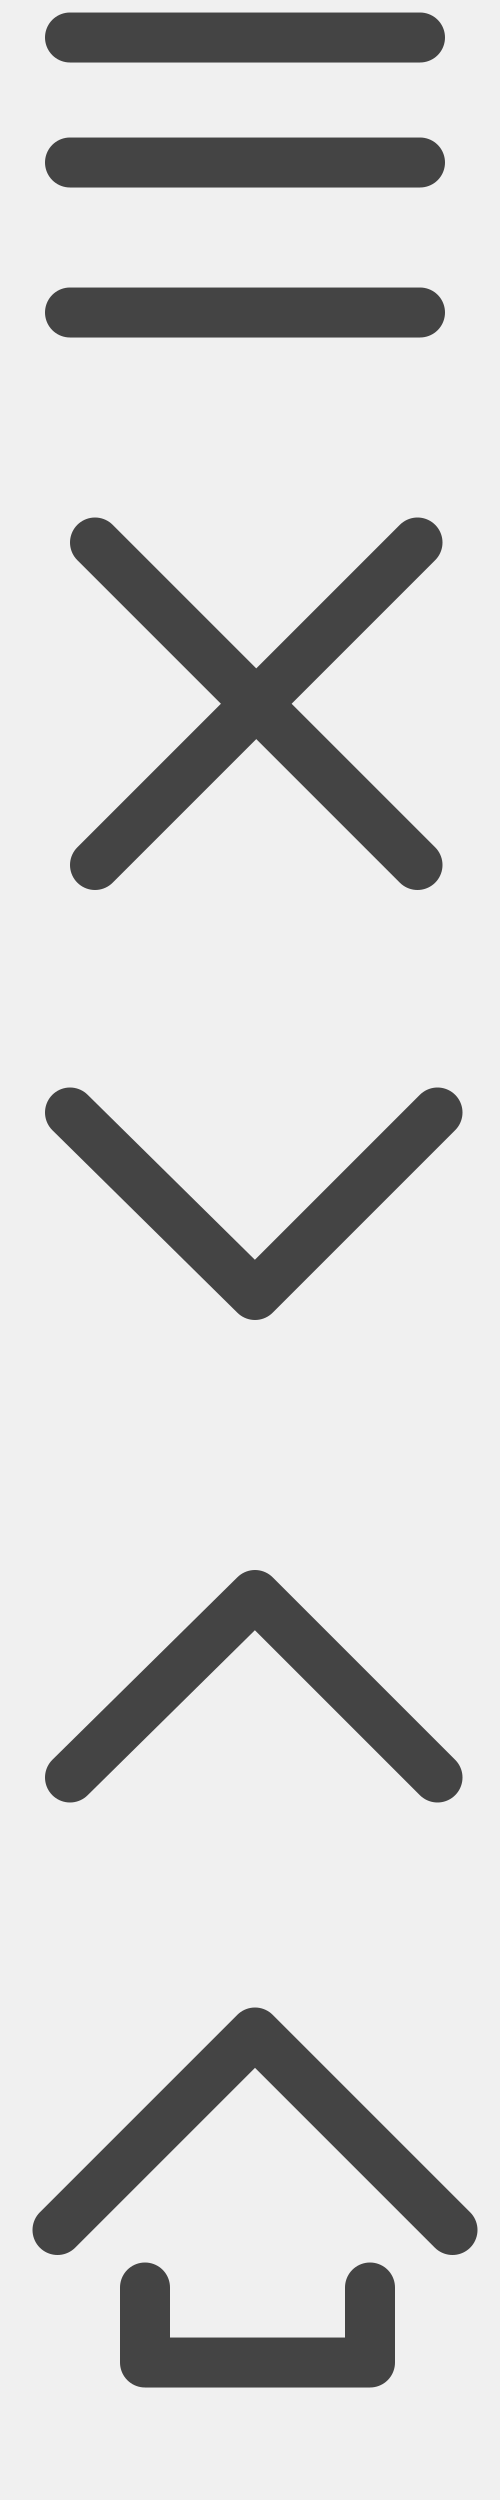
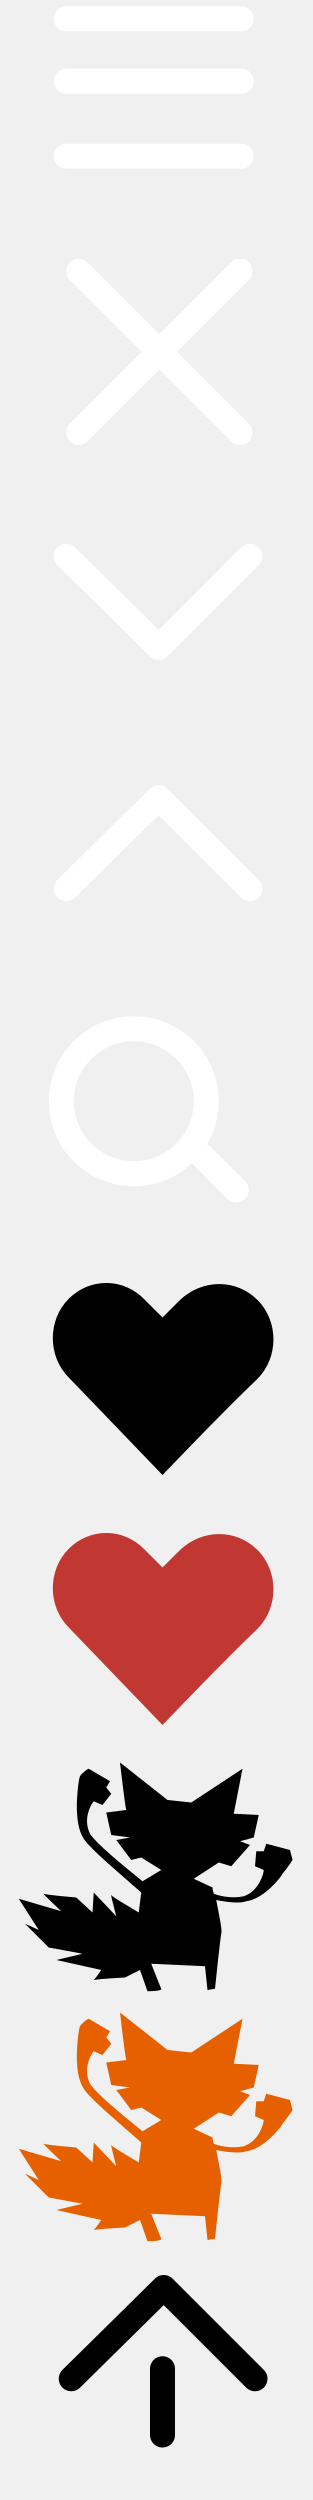
- <svg xmlns="http://www.w3.org/2000/svg" version="1.1" id="Layer_1" x="0px" y="0px" viewBox="0 0 20 100" style="enable-background:new 0 0 20 100;" xml:space="preserve">
-   <style type="text/css">
- 	.st0{fill:none;stroke:#444444;stroke-width:2;stroke-linecap:round;stroke-linejoin:round;stroke-miterlimit:10;}
- </style>
-   <g>
-     <line class="st0" x1="2.8" y1="1.5" x2="16.8" y2="1.5" />
-     <line class="st0" x1="2.8" y1="6.5" x2="16.8" y2="6.5" />
-     <line class="st0" x1="2.8" y1="12.5" x2="16.8" y2="12.5" />
-   </g>
-   <g>
-     <line class="st0" x1="3.8" y1="34.6" x2="16.7" y2="21.7" />
-     <line class="st0" x1="16.7" y1="34.6" x2="3.8" y2="21.7" />
-   </g>
-   <polyline class="st0" points="2.8,44.5 10.2,51.8 17.5,44.5 " />
-   <polyline class="st0" points="17.5,71.1 10.2,63.8 2.8,71.1 " />
-   <g>
-     <polyline class="st0" points="18.1,89.2 10.2,81.3 2.3,89.2" />
-     <polyline class="st0" points="5.8,91.5 5.8,94.5 14.8,94.5 14.8,91.5" />
-   </g>
+ <svg xmlns="http://www.w3.org/2000/svg" viewBox="0 0 25 200">
+   <style>
+     .st0{fill:none;stroke:#FFFFFF;stroke-width:2;stroke-linecap:round;stroke-linejoin:round;stroke-miterlimit:10;} .st1{fill-rule:evenodd;clip-rule:evenodd;} .st2{fill-rule:evenodd;clip-rule:evenodd;fill:#C13832;} .st3{fill:none;stroke:#000000;stroke-width:2;stroke-linecap:round;stroke-linejoin:round;stroke-miterlimit:10;} .st4{fill:#231F20;} .st5{fill:#E66000;}
+   </style>
+   <path class="st0" d="M5.3 1.5h14M5.3 6.5h14M5.3 12.5h14M6.3 34.6l12.9-12.9M19.2 34.6L6.3 21.7M5.3 44.5l7.4 7.3 7.3-7.3M20 71.1l-7.3-7.3-7.4 7.3" />
+   <circle class="st0" cx="10.7" cy="88.1" r="5.8" />
+   <path class="st0" d="M16.2 92.5l2.7 2.7" />
+   <path class="st1" d="M5.5 103.9c-1.7 1.7-1.7 4.6 0 6.3L13 118c2.5-2.6 5-5.2 7.6-7.7 1.7-1.7 1.7-4.6 0-6.3-1.7-1.7-4.4-1.7-6.2 0l-1.4 1.4-1.4-1.4c-1.7-1.8-4.4-1.8-6.1-.1" />
+   <path class="st2" d="M5.5 123.9c-1.7 1.7-1.7 4.6 0 6.3L13 138c2.5-2.6 5-5.2 7.6-7.7 1.7-1.7 1.7-4.6 0-6.3-1.7-1.7-4.4-1.7-6.2 0l-1.4 1.4-1.4-1.4c-1.7-1.8-4.4-1.8-6.1-.1" />
+   <path class="st3" d="M20.4 190.3l-7.3-7.3-7.4 7.3M13 189.5v5.3" />
+   <path d="M23.2 148l-1.9-.5-.2.6h-.6l-.1 1.2.7.3c0 .3-.4 1.7-1.6 2.1-.9.2-1.9 0-2.4-.2-.1-.3-.1-.5-.1-.5l-1.5-.7 2-1.3 1 .3 1.5-1.7-.8-.3 1.1-.3.4-1.8-2-.1.7-3.6-4.1 2.7-1.9-.2-3.8-3s.4 3.5.5 3.8l-1.6.2.4 1.8 1.5.2-1.1.2 1.2 1.6.8-.2 1.6 1-1.5.9c-1.6-1.3-3.7-3-4.2-3.8-.6-1.2.1-2.4.3-2.6l.7.3.7-.9-.4-.5.3-.5-1.7-1c-.1 0-.6.4-.7.6-.1.2-.2 1.2-.2 1.3 0 .1-.3 2.5.5 3.7.5.8 2.9 2.8 4.6 4.3l-.2 1.6c-1-.6-2.2-1.3-2.2-1.4-.1-.2.4 1.7.4 1.7l-1.8-1.9-.1 1.6-1.3-1.2s-2.4-.2-2.6-.3c-.2-.1 1.4 1.4 1.4 1.4l-3.4-1 1.6 2.5-1.1-.5 1.9 1.9 2.7.5-2.1.5 3.6.8s-.4.6-.6.8c.5-.1 2.5-.2 2.5-.2l1.2-.6.6 1.7s1.2 0 1.1-.2c-.1-.2-.8-2-.8-2l4.3.2.2 1.9.6-.1s.4-3.9.5-4.4c.1-.3-.2-1.6-.4-2.7.5.1 1.1.2 1.7.2.2 0 .4 0 .7-.1 1.5-.2 2.9-2.1 2.9-2.2.1-.1.7-.9.8-1.1 0-.1-.2-.7-.2-.8z" />
+   <path class="st4" d="M70.7 91.6s.1 0 .2-.1c-.2 0-.2 0-.2.1z" />
+   <path class="st5" d="M23.2 168l-1.9-.5-.2.6h-.6l-.1 1.2.7.3c0 .3-.4 1.7-1.6 2.1-.9.2-1.9 0-2.4-.2-.1-.3-.1-.5-.1-.5l-1.5-.7 2-1.3 1 .3 1.5-1.7-.8-.3 1.1-.3.4-1.8-2-.1.7-3.6-4.1 2.7-1.9-.2-3.8-3s.4 3.5.5 3.8l-1.6.2.4 1.8 1.5.2-1.1.2 1.2 1.6.8-.2 1.6 1-1.5.9c-1.6-1.3-3.7-3-4.2-3.8-.6-1.2.1-2.4.3-2.6l.7.3.7-.9-.4-.5.3-.5-1.7-1c-.1 0-.6.4-.7.6-.1.2-.2 1.2-.2 1.3 0 .1-.3 2.5.5 3.7.5.8 2.9 2.8 4.6 4.3l-.2 1.6c-1-.6-2.2-1.3-2.2-1.4-.1-.2.4 1.7.4 1.7l-1.8-1.9-.1 1.6-1.3-1.2s-2.4-.2-2.6-.3c-.2-.1 1.4 1.4 1.4 1.4l-3.4-1 1.6 2.5-1.1-.5 1.9 1.9 2.7.5-2.1.5 3.6.8s-.4.6-.6.8c.5-.1 2.5-.2 2.5-.2l1.2-.6.6 1.7s1.2 0 1.1-.2c-.1-.2-.8-2-.8-2l4.3.2.2 1.9.6-.1s.4-3.9.5-4.4c.1-.3-.2-1.6-.4-2.7.5.1 1.1.2 1.7.2.2 0 .4 0 .7-.1 1.5-.2 2.9-2.1 2.9-2.2.1-.1.7-.9.8-1.1 0-.1-.2-.7-.2-.8z" />
</svg>
